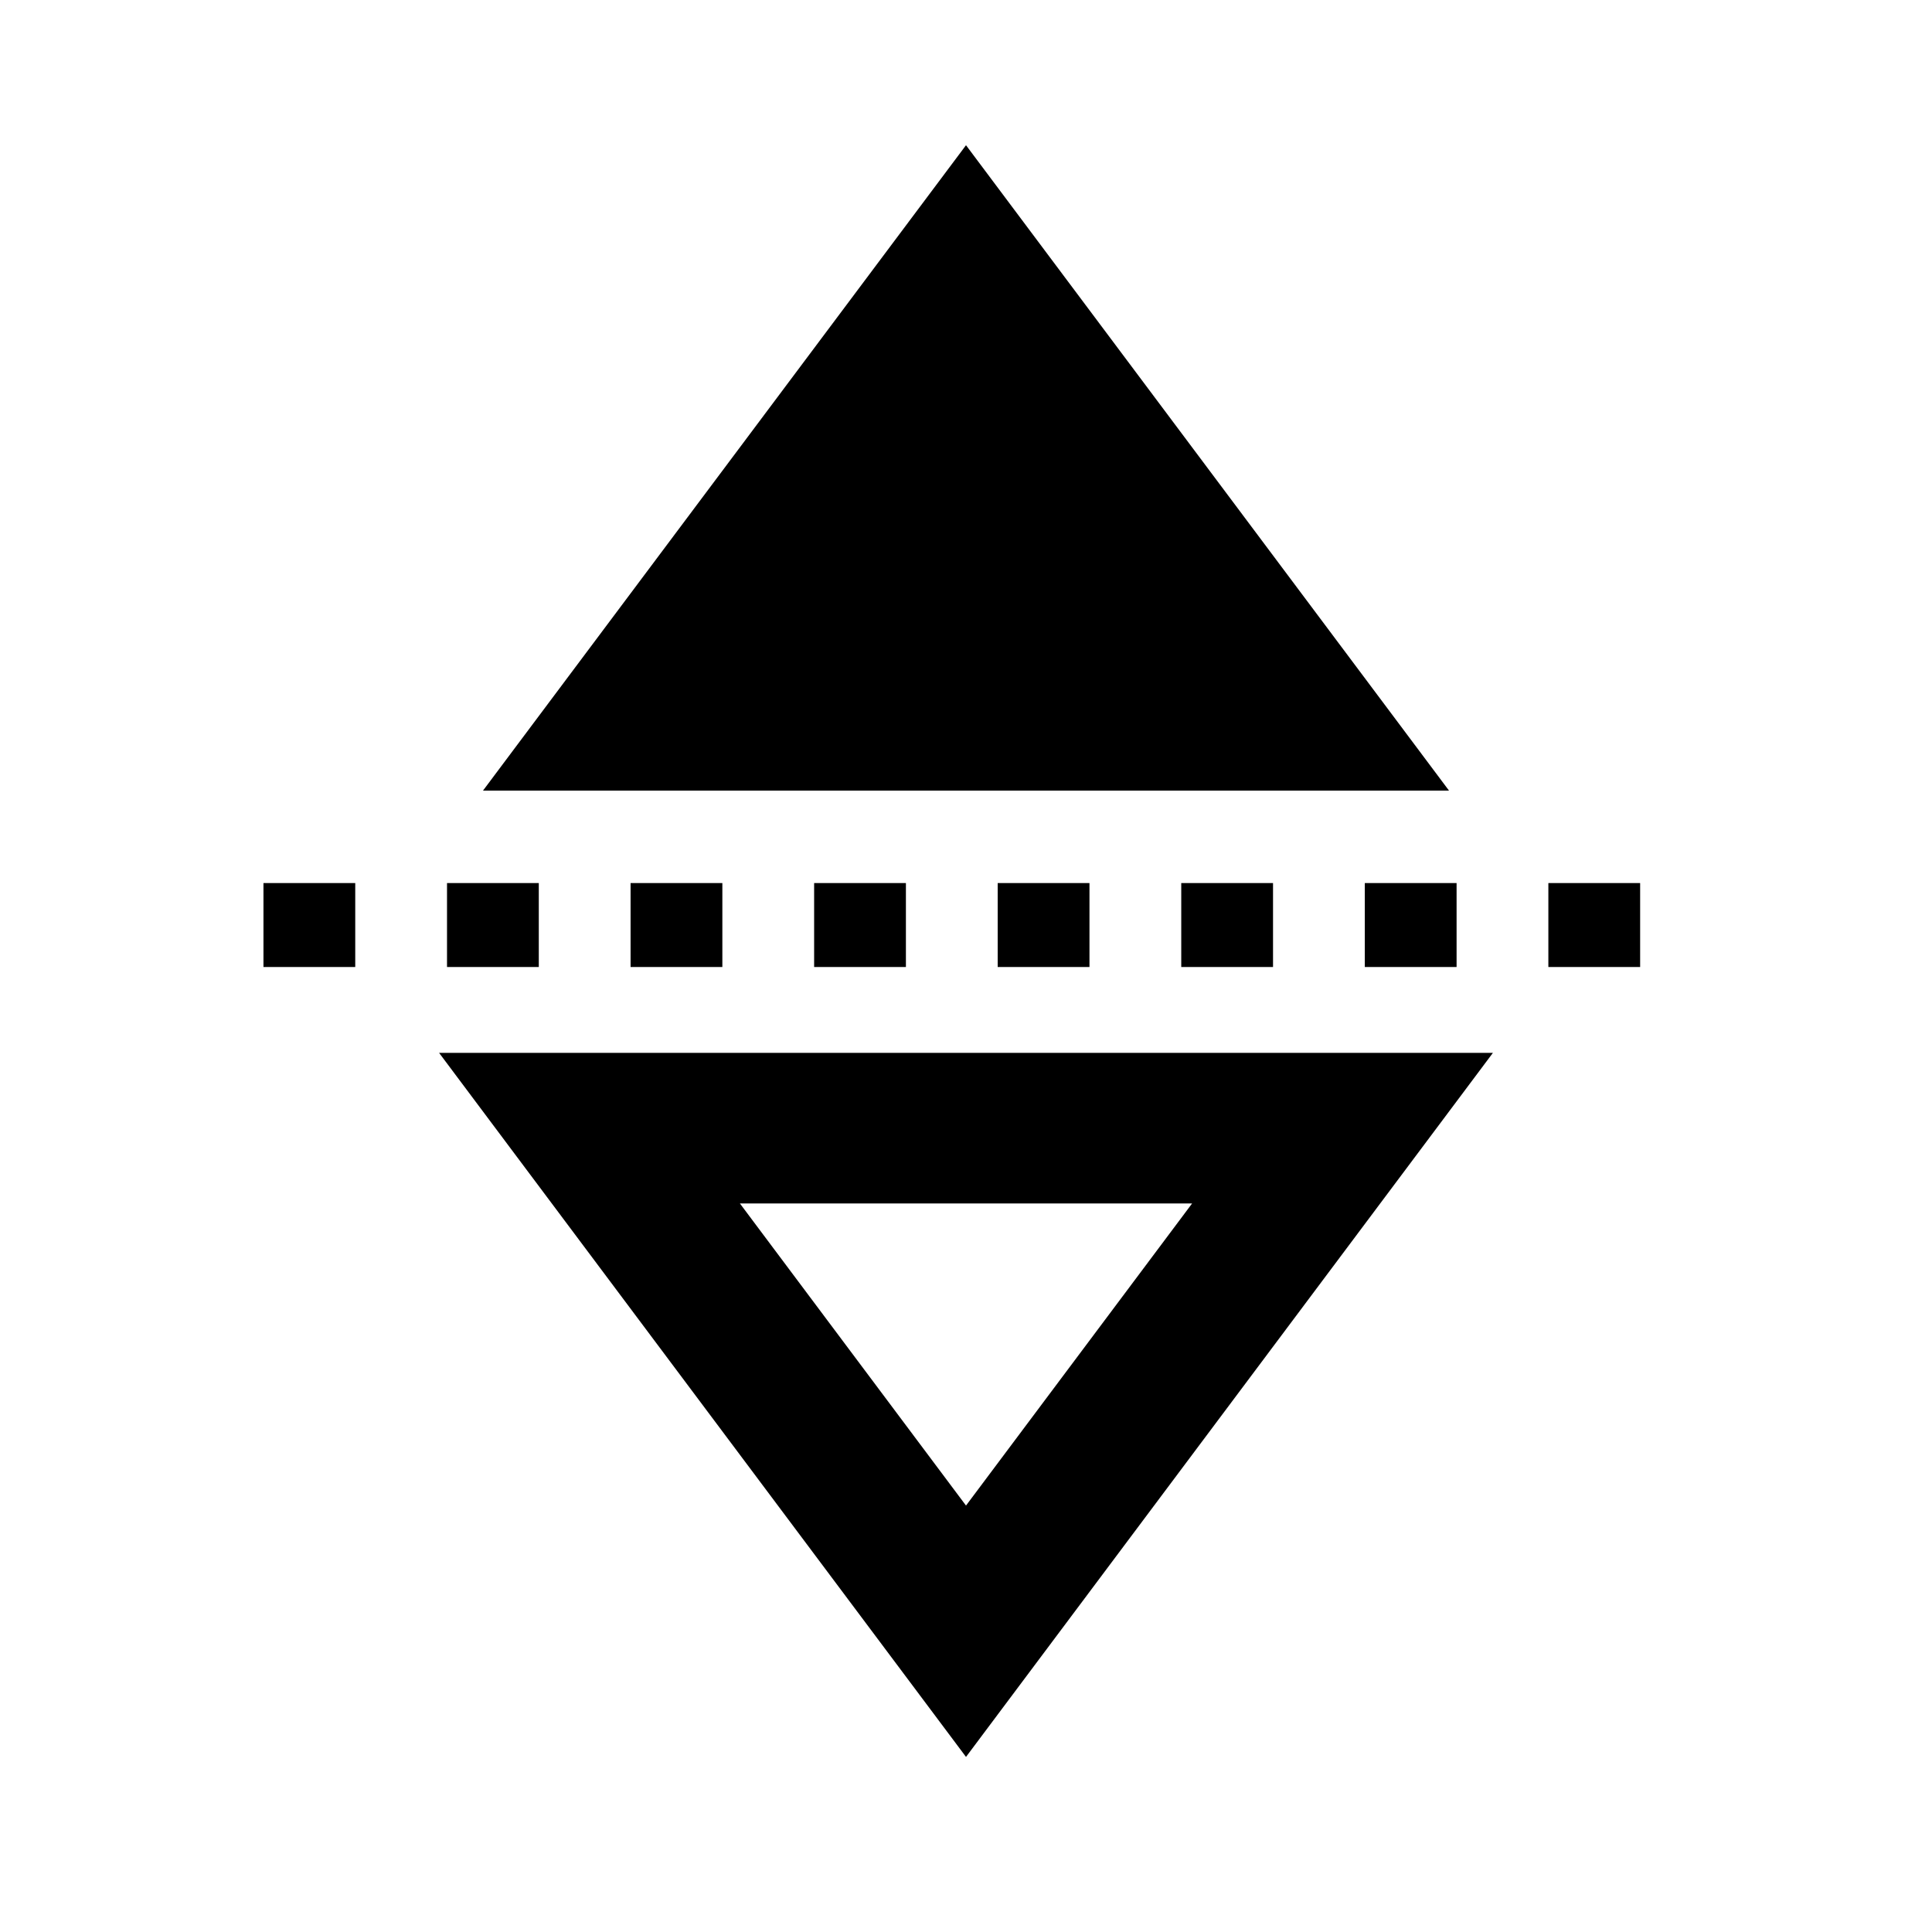
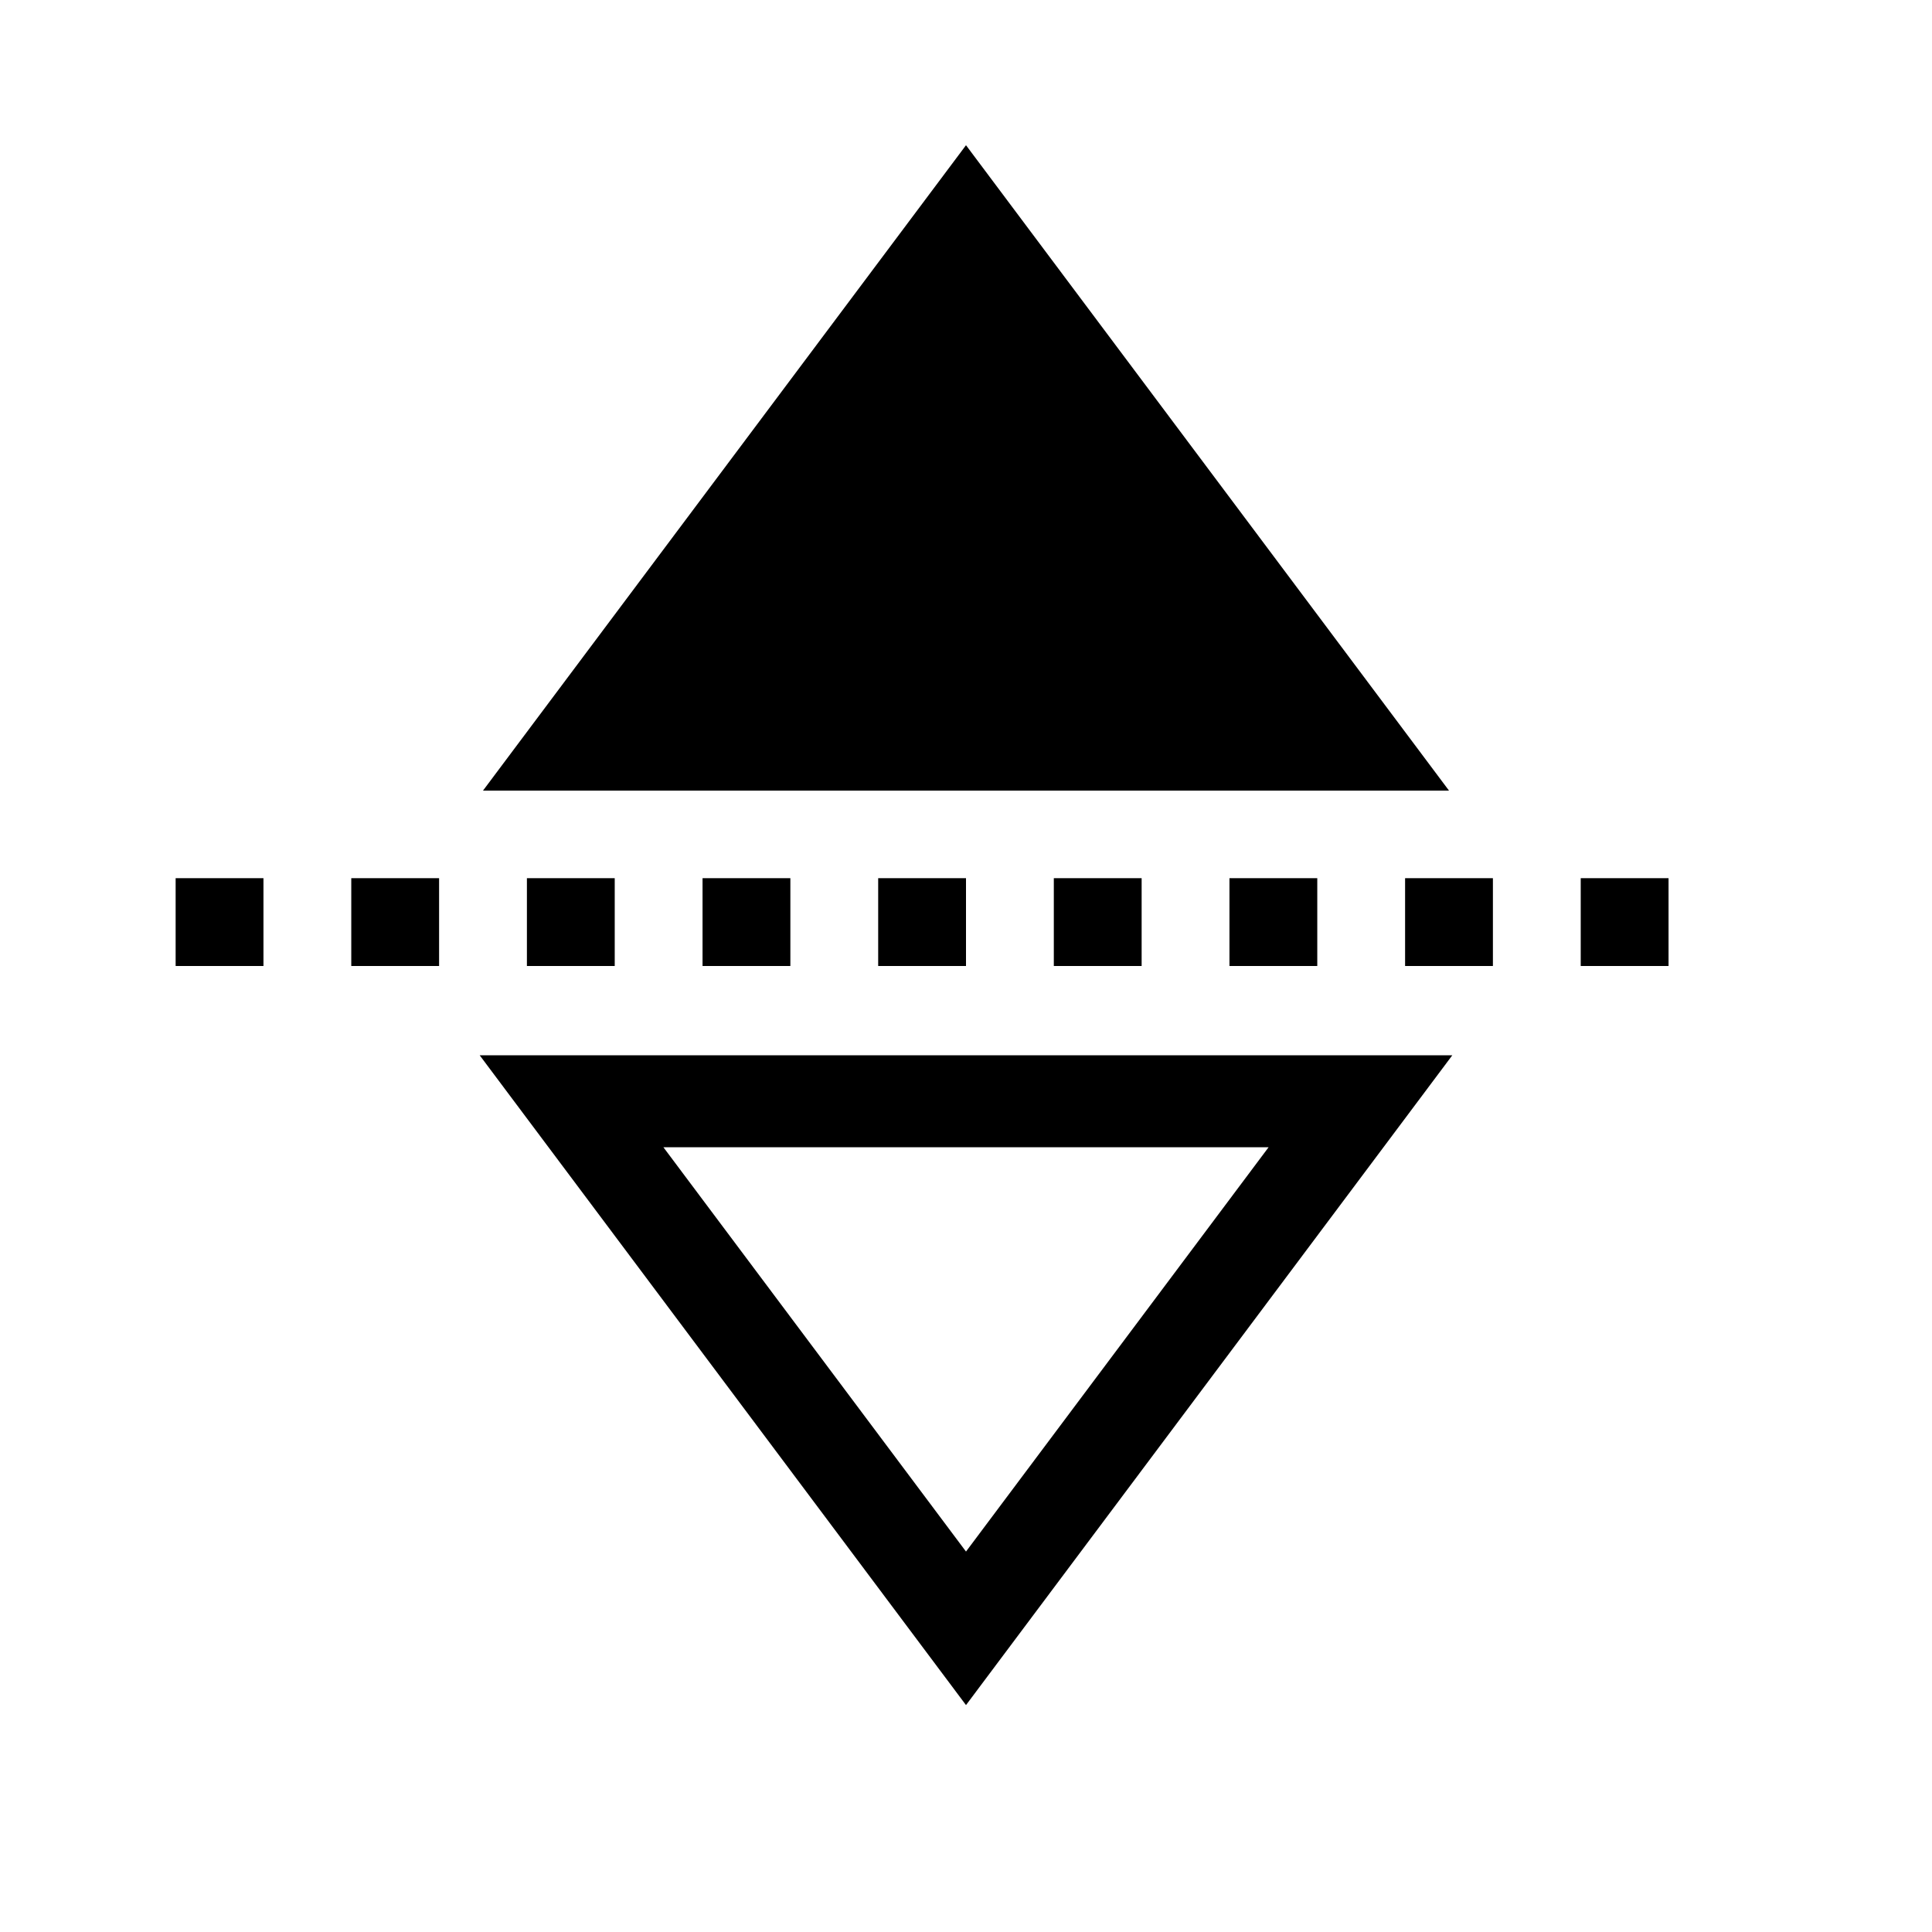
<svg xmlns="http://www.w3.org/2000/svg" width="22" height="22" viewBox="0 0 22 22">
-   <polygon transform="matrix(.61335 0 0 .61335 1.7998 3.4439)" points="15 24.67 8.01 15.33 21.99 15.33" fill="none" stroke="#000" stroke-width="2.796" />
-   <polygon transform="matrix(.78684 0 0 -.78684 -.80258 21.065)" points="15 24.67 8.01 15.33 21.99 15.33" />
-   <path transform="matrix(1.0932 0 0 1 -.56923 .0064933)" d="m3.265 10.527h14.636" fill="none" stroke="#000" stroke-dasharray="0.956,0.956" stroke-width=".956" />
+   <polygon transform="matrix(0.6425998,0,0,0.6425998,1.361003,2.68909)" points="21.99,15.33 15,24.67 8.01,15.33 " fill="none" stroke="#000" stroke-width="2.796" style="stroke-width:1.63;stroke-dasharray:none" />
+   <polygon transform="matrix(0.78684,0,0,-0.78684,-0.8026,21.065)" points="8.01,15.33 21.99,15.33 15,24.67 " />
+   <g transform="rotate(-90,10.5,10.5)">
+     <rect style="fill:#000;stroke:#000;stroke-width:0;stroke-dasharray:none;stroke-dashoffset:0;paint-order:fill markers stroke" width="1" height="1" x="10" y="2" />
+     <rect style="fill:#000;stroke:#000;stroke-width:0;stroke-dasharray:none;stroke-dashoffset:0;paint-order:fill markers stroke" width="1" height="1" x="10" y="4" />
+     <rect style="fill:#000;stroke:#000;stroke-width:0;stroke-dasharray:none;stroke-dashoffset:0;paint-order:fill markers stroke" width="1" height="1" x="10" y="6" />
+     <rect style="fill:#000;stroke:#000;stroke-width:0;stroke-dasharray:none;stroke-dashoffset:0;paint-order:fill markers stroke" width="1" height="1" x="10" y="8" />
+     <rect style="fill:#000;stroke:#000;stroke-width:0;stroke-dasharray:none;stroke-dashoffset:0;paint-order:fill markers stroke" width="1" height="1" x="10" y="10" />
+     <rect style="fill:#000;stroke:#000;stroke-width:0;stroke-dasharray:none;stroke-dashoffset:0;paint-order:fill markers stroke" width="1" height="1" x="10" y="12" />
+     <rect style="fill:#000;stroke:#000;stroke-width:0;stroke-dasharray:none;stroke-dashoffset:0;paint-order:fill markers stroke" width="1" height="1" x="10" y="14" />
+     <rect style="fill:#000;stroke:#000;stroke-width:0;stroke-dasharray:none;stroke-dashoffset:0;paint-order:fill markers stroke" width="1" height="1" x="10" y="16" />
+     <rect style="fill:#000;stroke:#000;stroke-width:0;stroke-dasharray:none;stroke-dashoffset:0;paint-order:fill markers stroke" width="1" height="1" x="10" y="18" />
+   </g>
</svg>
